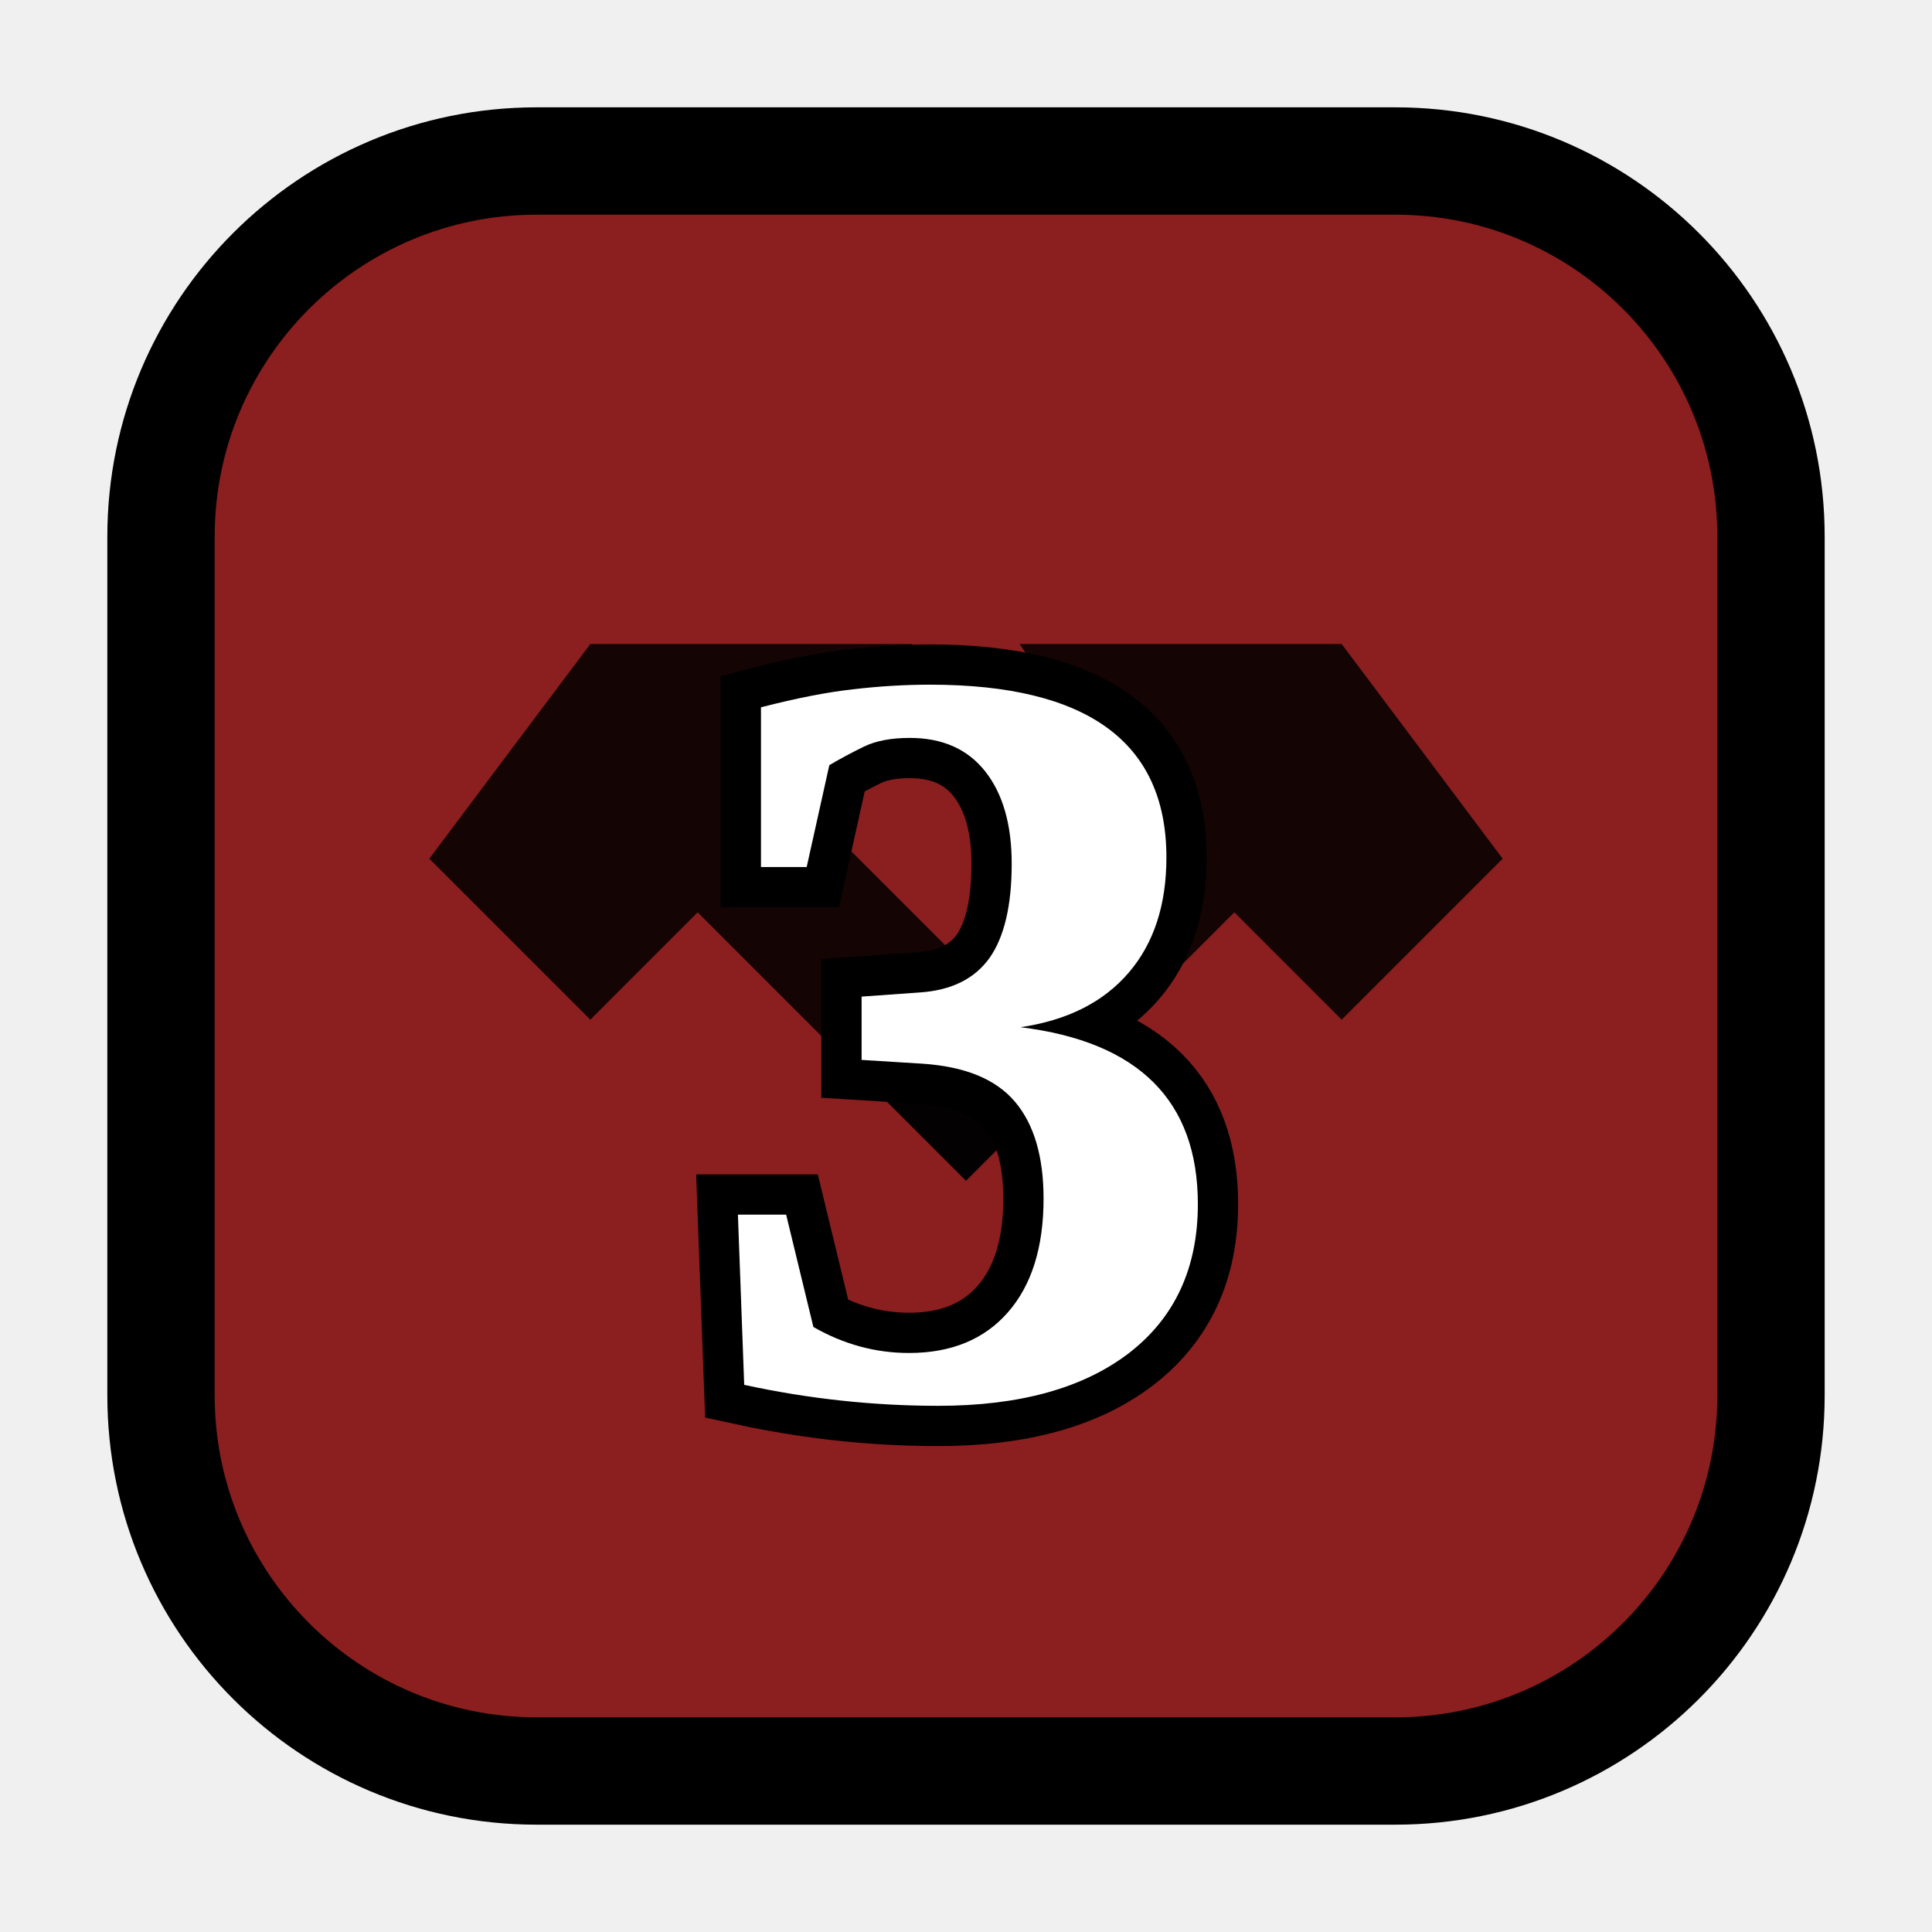
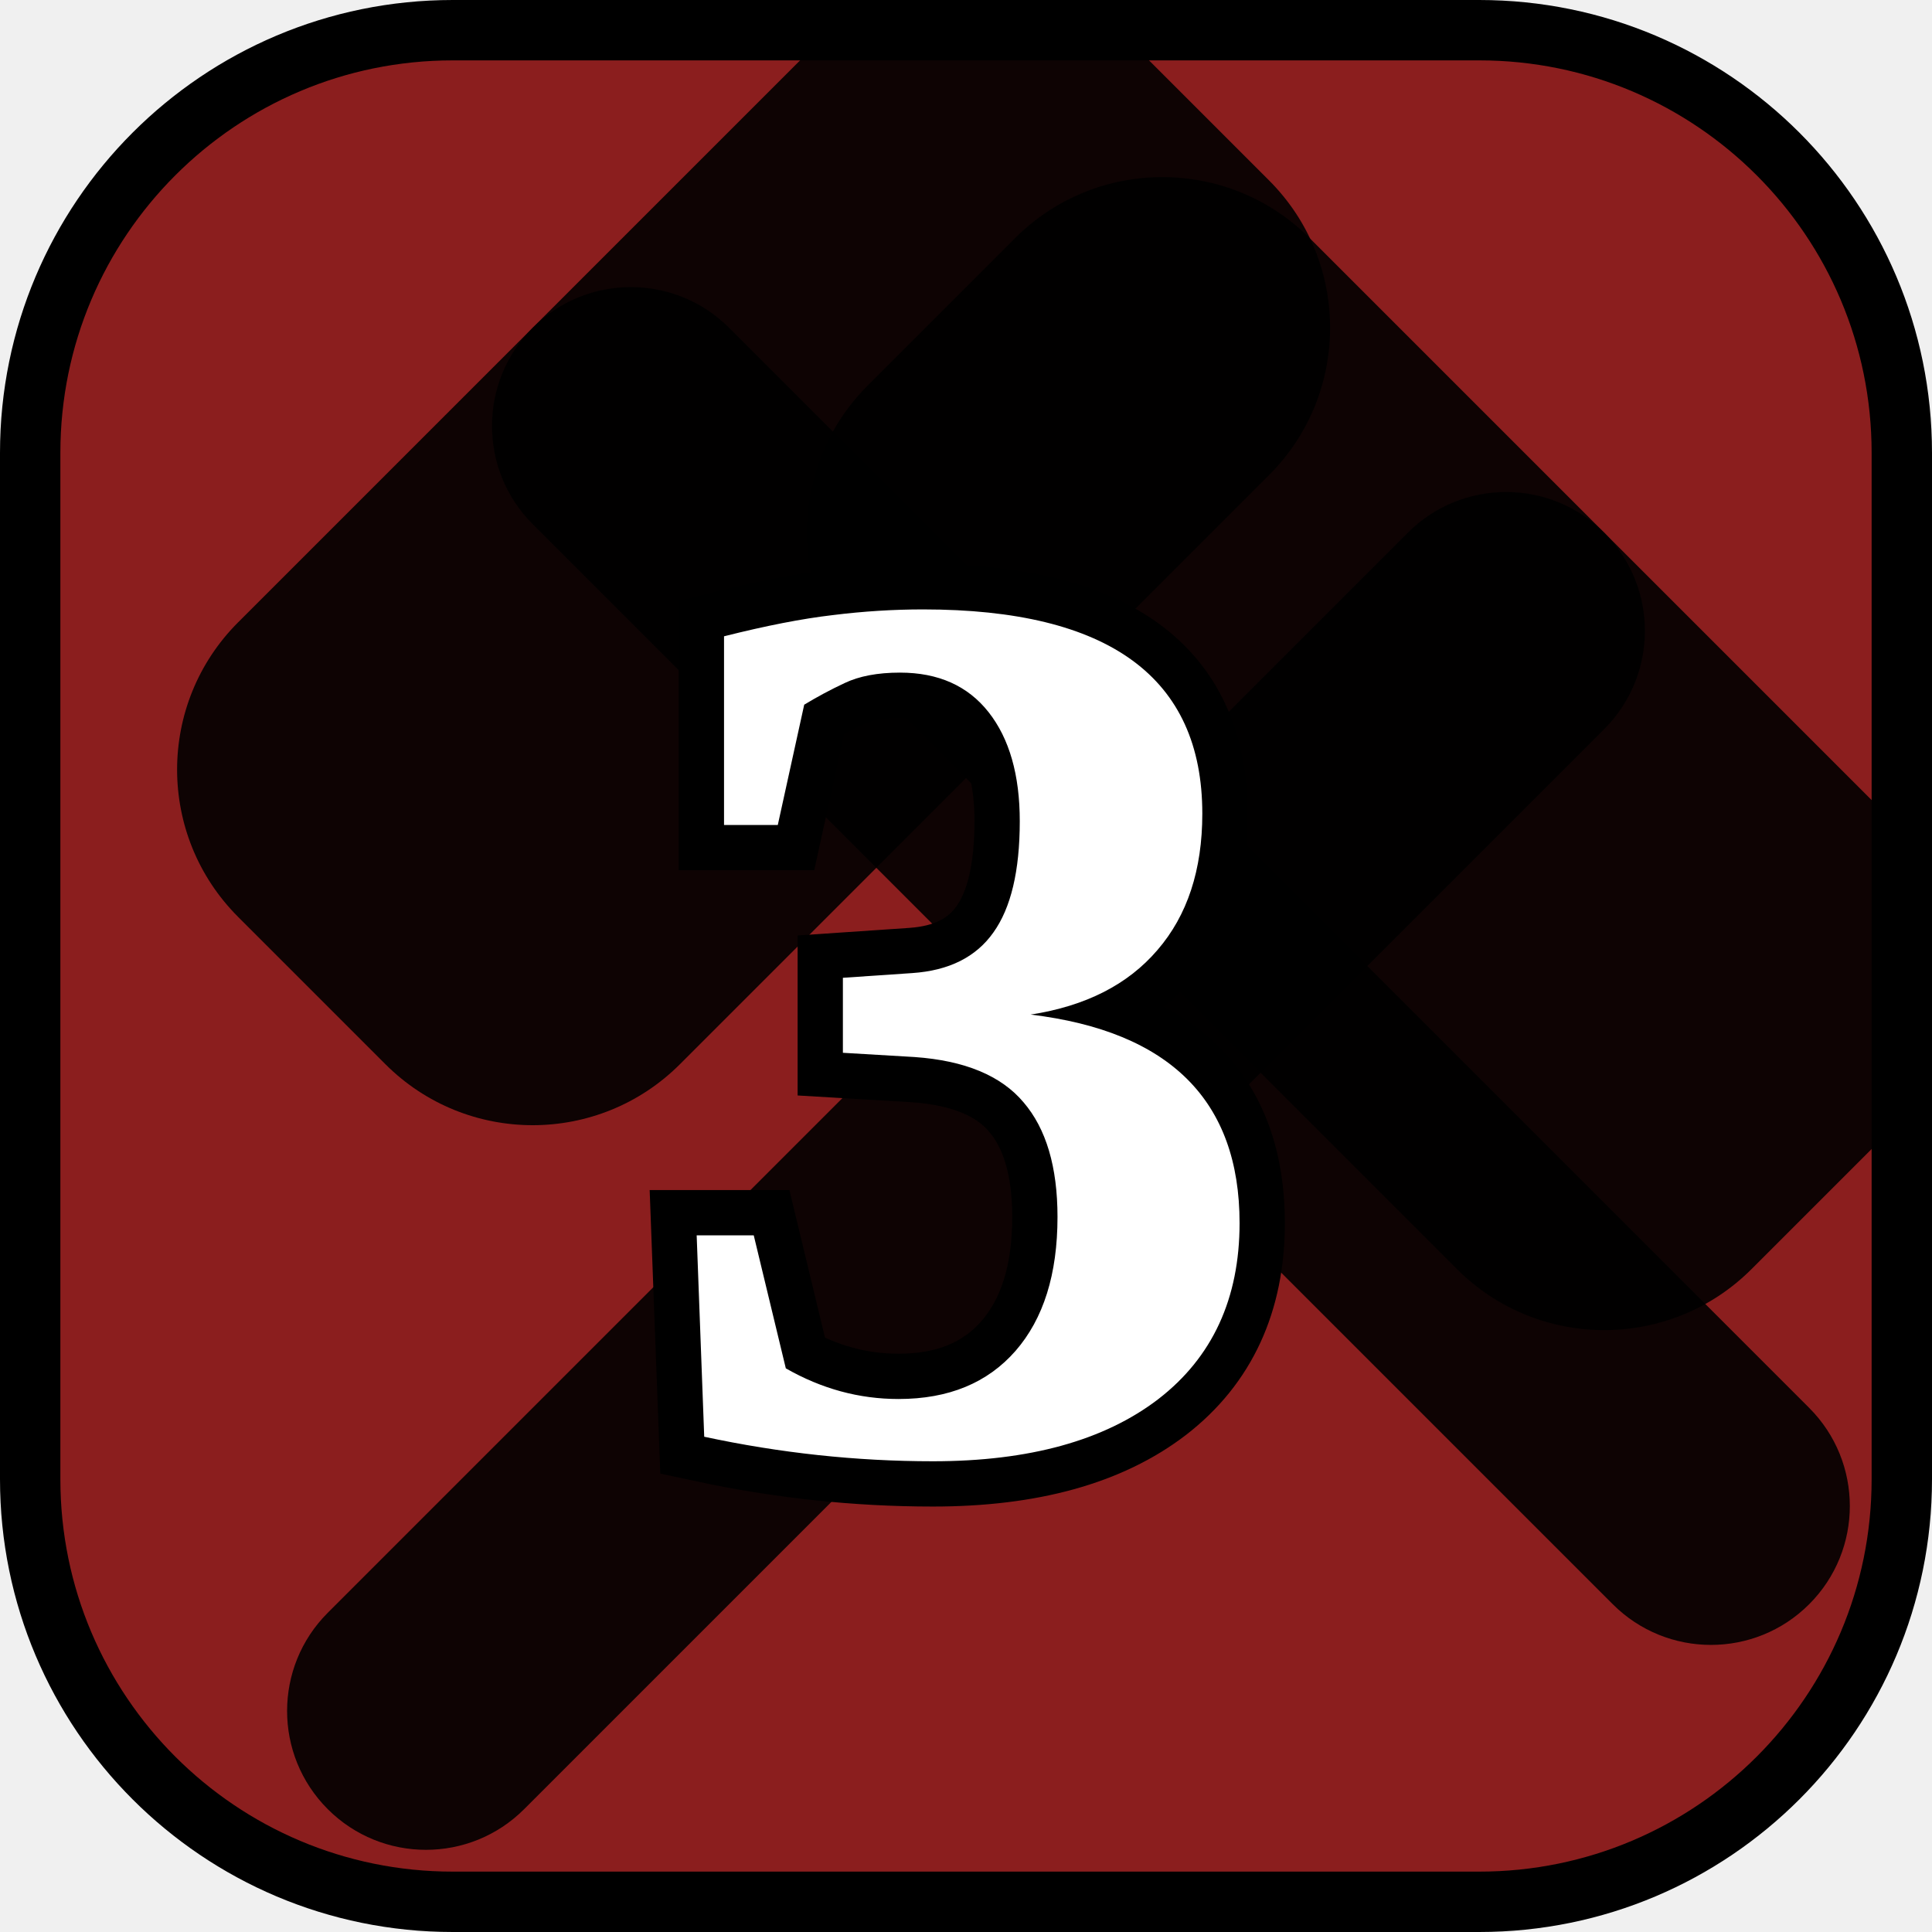
- <svg xmlns="http://www.w3.org/2000/svg" width="64" height="64" viewBox="-4 -4 72 72">
-   <rect x="2" y="2" width="60" height="60" rx="14" fill="#8b1e1e" stroke="#000" stroke-width="4" />
-   <path d="M18 20            L30 20            L26 26            L36 36            L32 40            L22 30            L18 34            L12 28 Z" fill="rgba(0,0,0,0.85)" />
-   <path d="M46 20            L34 20            L38 26            L28 36            L32 40            L42 30            L46 34            L52 28 Z" fill="rgba(0,0,0,0.85)" />
-   <text x="32" y="48" text-anchor="middle" font-size="40" font-weight="900" fill="#fff" stroke="#000" stroke-width="3" paint-order="stroke">
+ <svg xmlns="http://www.w3.org/2000/svg" width="64" height="64" viewBox="0 0 64 64">
+   <rect x="1" y="1" width="62" height="62" rx="14" fill="#8b1e1e" stroke="#000" stroke-width="2" />
+   <g transform="rotate(45 32 32) scale(1.15)">
+     <rect x="28" y="6" width="8" height="52" rx="4" fill="rgba(0,0,0,0.9)" />
+     <rect x="14" y="6" width="36" height="18" rx="6" fill="rgba(0,0,0,0.9)" />
+   </g>
+   <g transform="rotate(-45 32 32) scale(1.15)">
+     <rect x="28" y="6" width="8" height="52" rx="4" fill="rgba(0,0,0,0.9)" />
+     <rect x="14" y="6" width="36" height="18" rx="6" fill="rgba(0,0,0,0.9)" />
+   </g>
+   <text x="32" y="48" text-anchor="middle" font-size="42" font-weight="900" fill="#fff" stroke="#000" stroke-width="3" paint-order="stroke">
    3
  </text>
</svg>
